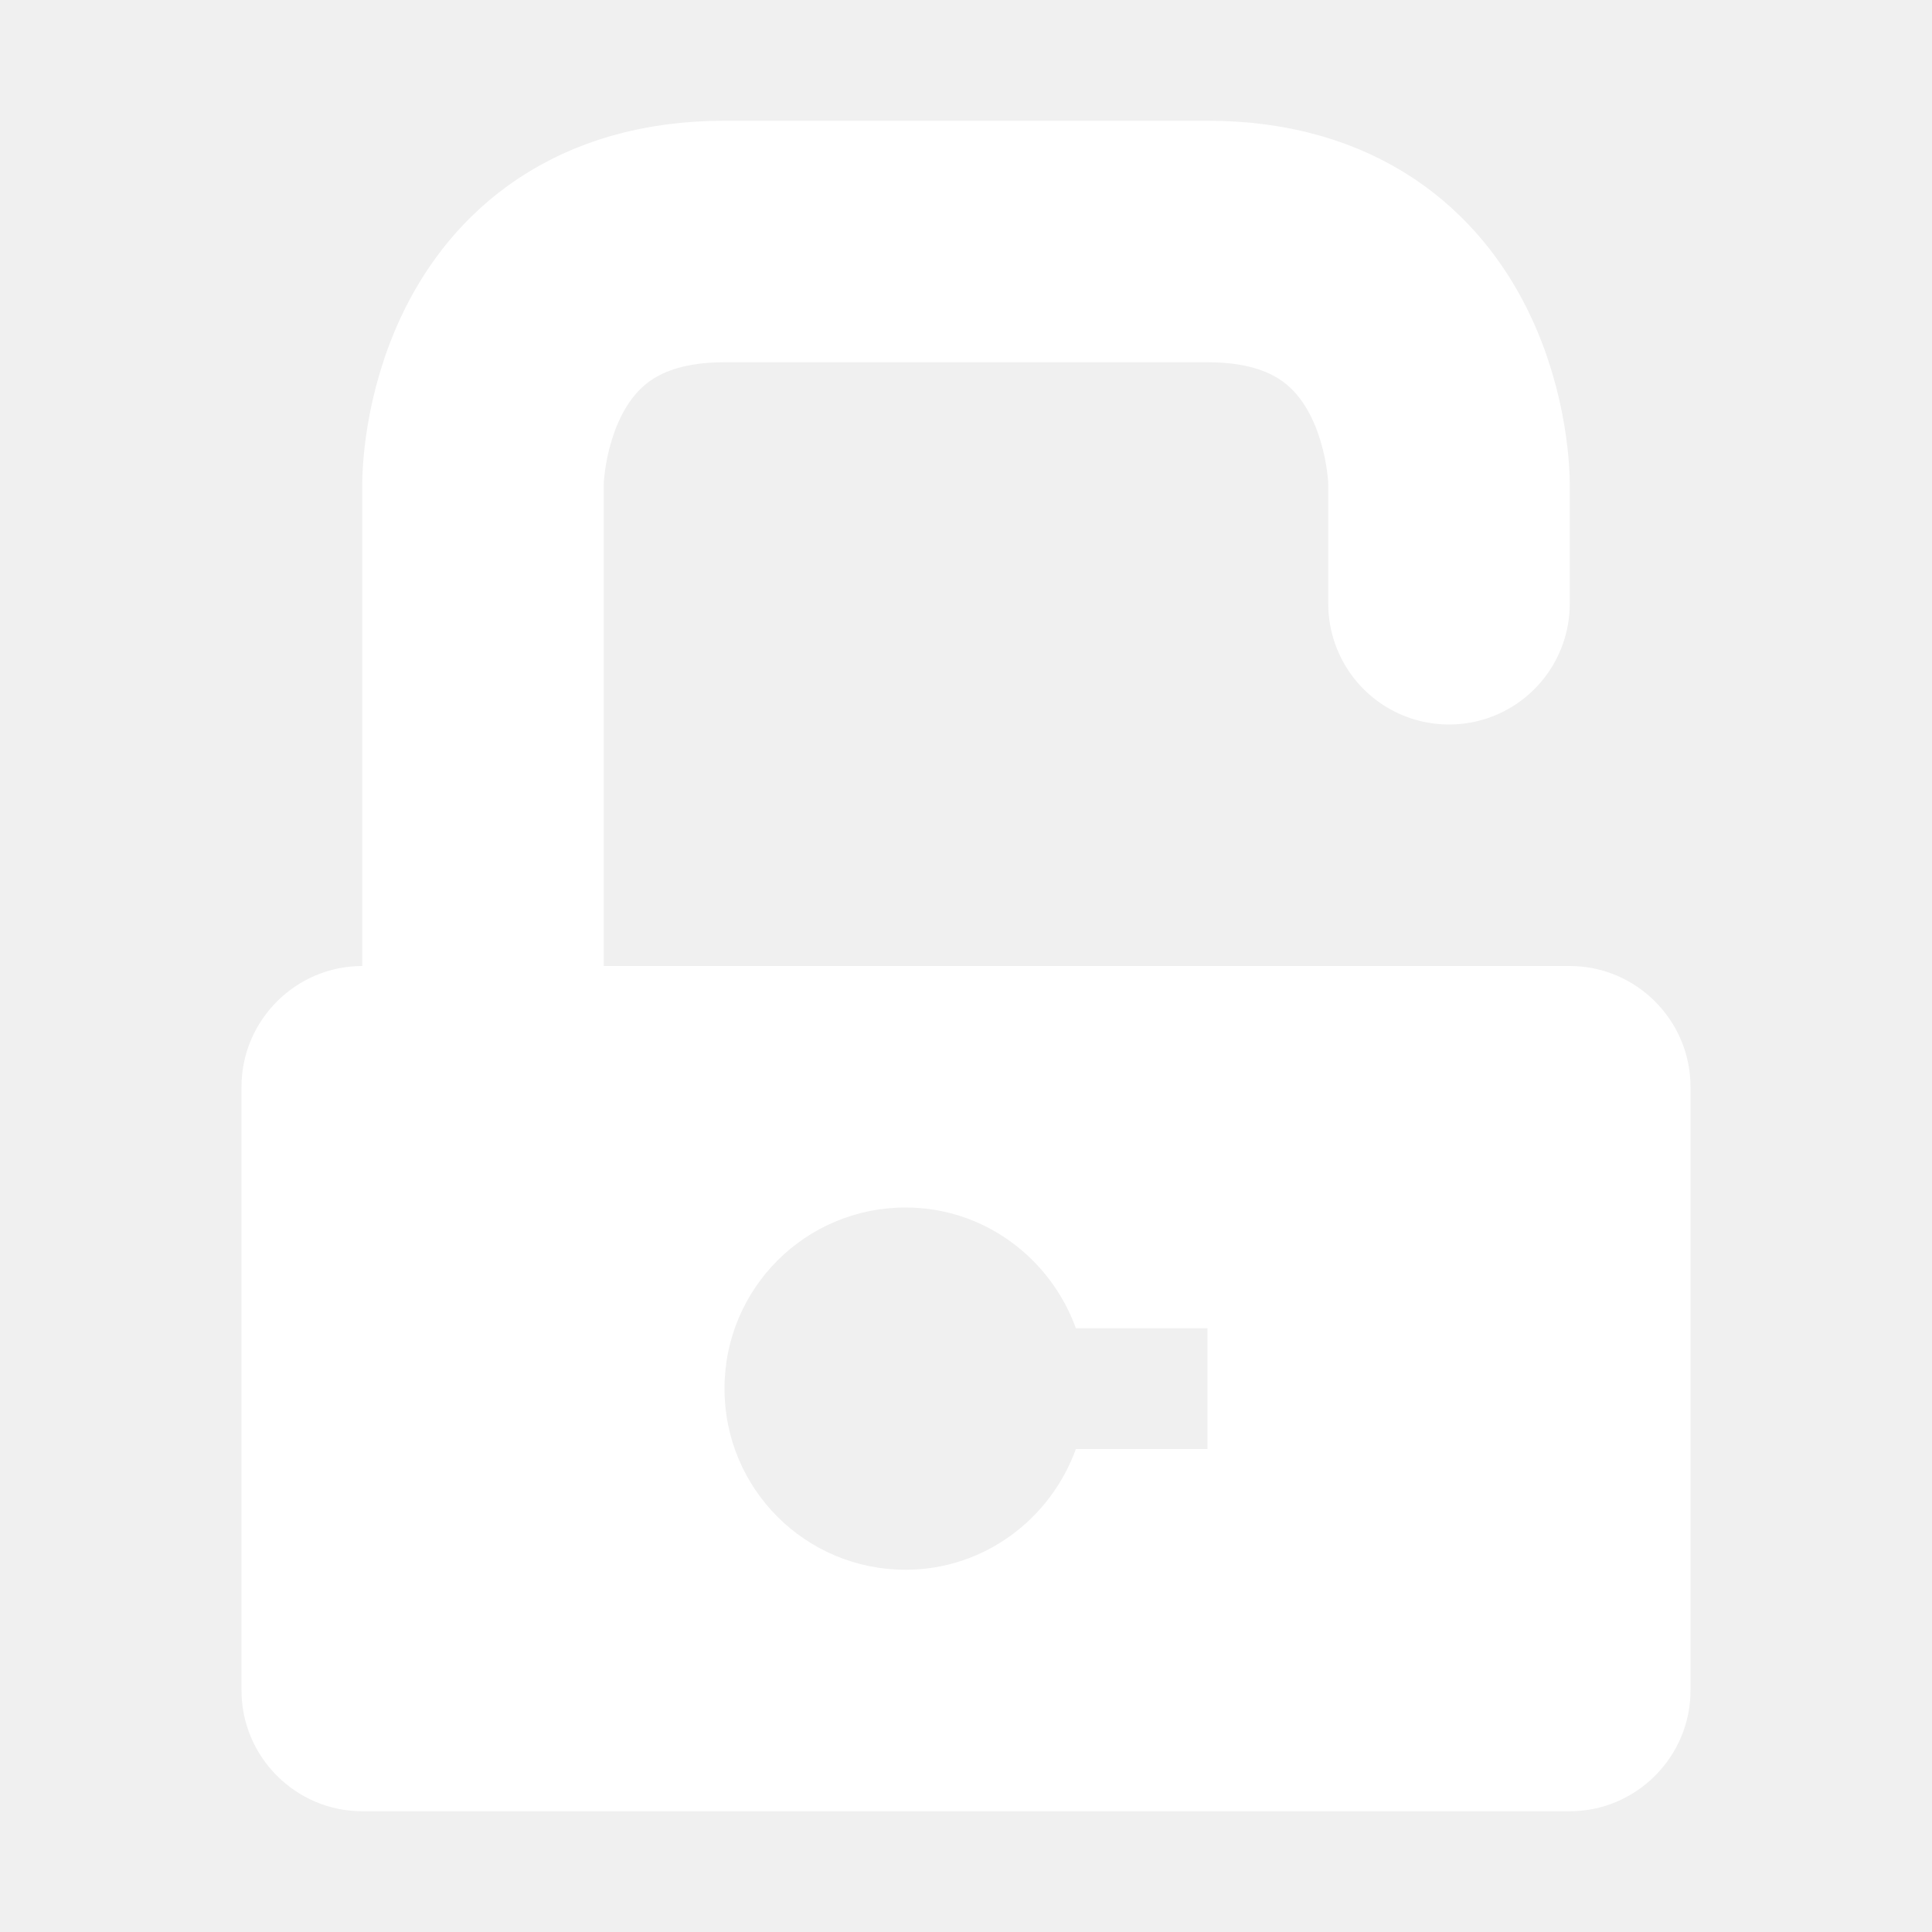
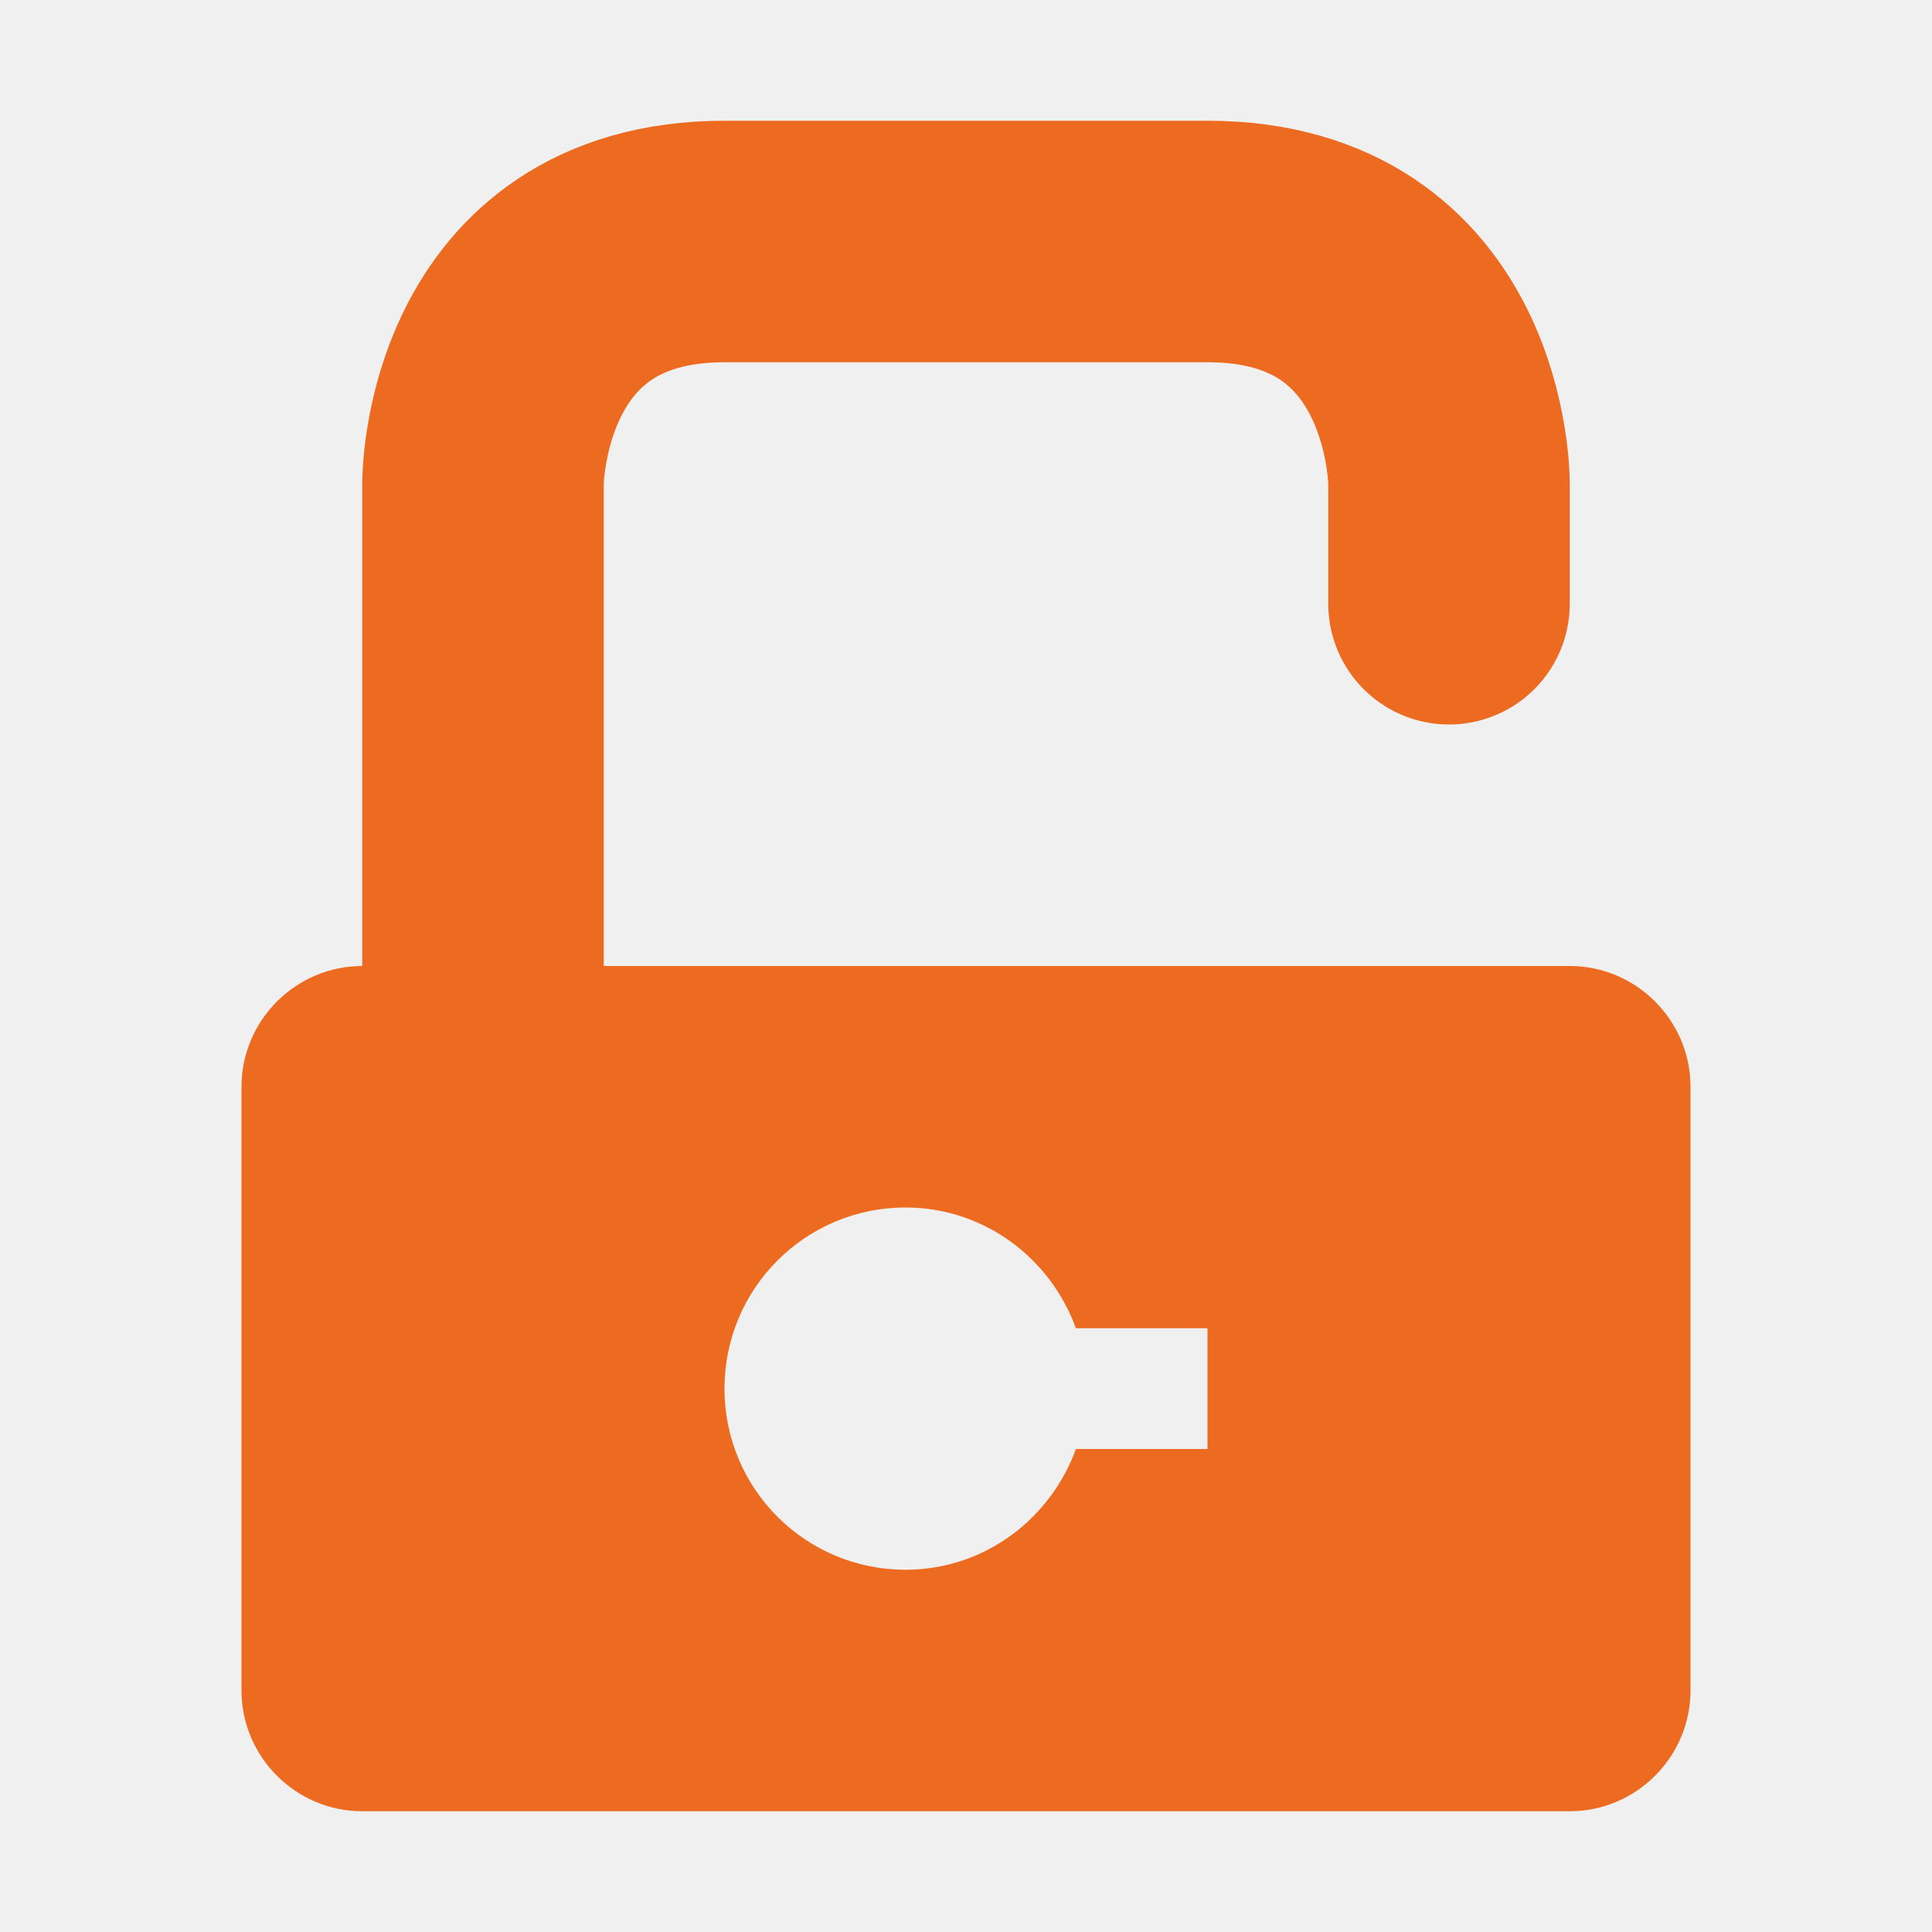
<svg xmlns="http://www.w3.org/2000/svg" version="1.0" id="Layer_1" x="0px" y="0px" viewBox="0 0 16 16" enable-background="new 0 0 16 16" xml:space="preserve">
-   <defs id="defs2">
- 	
- 	
- </defs>
-   <path fill="none" stroke="#ed6b21" stroke-width="2" stroke-linecap="round" stroke-miterlimit="10" d="M 4,8 V 4 c 0,0 0,-2 2,-2 1,0 3,0 4,0 2,0 2,2 2,2 v 1" id="path1" style="stroke:#ffffff;stroke-opacity:1" />
-   <path fill="#ed6b21" d="M 13,8 H 3 C 2.45,8 2,8.45 2,9 v 5 c 0,0.55 0.45,1 1,1 h 10 c 0.55,0 1,-0.45 1,-1 V 9 C 14,8.45 13.55,8 13,8 Z m -3,4 H 8.91 C 8.7,12.58 8.15,13 7.5,13 6.67,13 6,12.33 6,11.5 6,10.67 6.67,10 7.5,10 c 0.65,0 1.2,0.42 1.41,1 H 10 Z" id="path2" style="fill:#ffffff;fill-opacity:1" />
+   <g id="lock_x5F_open">
+     <path fill="none" stroke="#ED6B21" stroke-width="2" stroke-linecap="round" stroke-miterlimit="10" d="M4,8V4c0,0,0-2,2-2   c1,0,3,0,4,0c2,0,2,2,2,2v1" />
+     <path fill="#ED6B21" d="M13,8H3C2.45,8,2,8.45,2,9v5c0,0.55,0.45,1,1,1h10c0.55,0,1-0.45,1-1V9C14,8.45,13.55,8,13,8z M10,12H8.91   c-0.21,0.58-0.76,1-1.41,1C6.67,13,6,12.33,6,11.5S6.67,10,7.5,10c0.65,0,1.2,0.42,1.41,1H10V12z" />
+   </g>
</svg>
